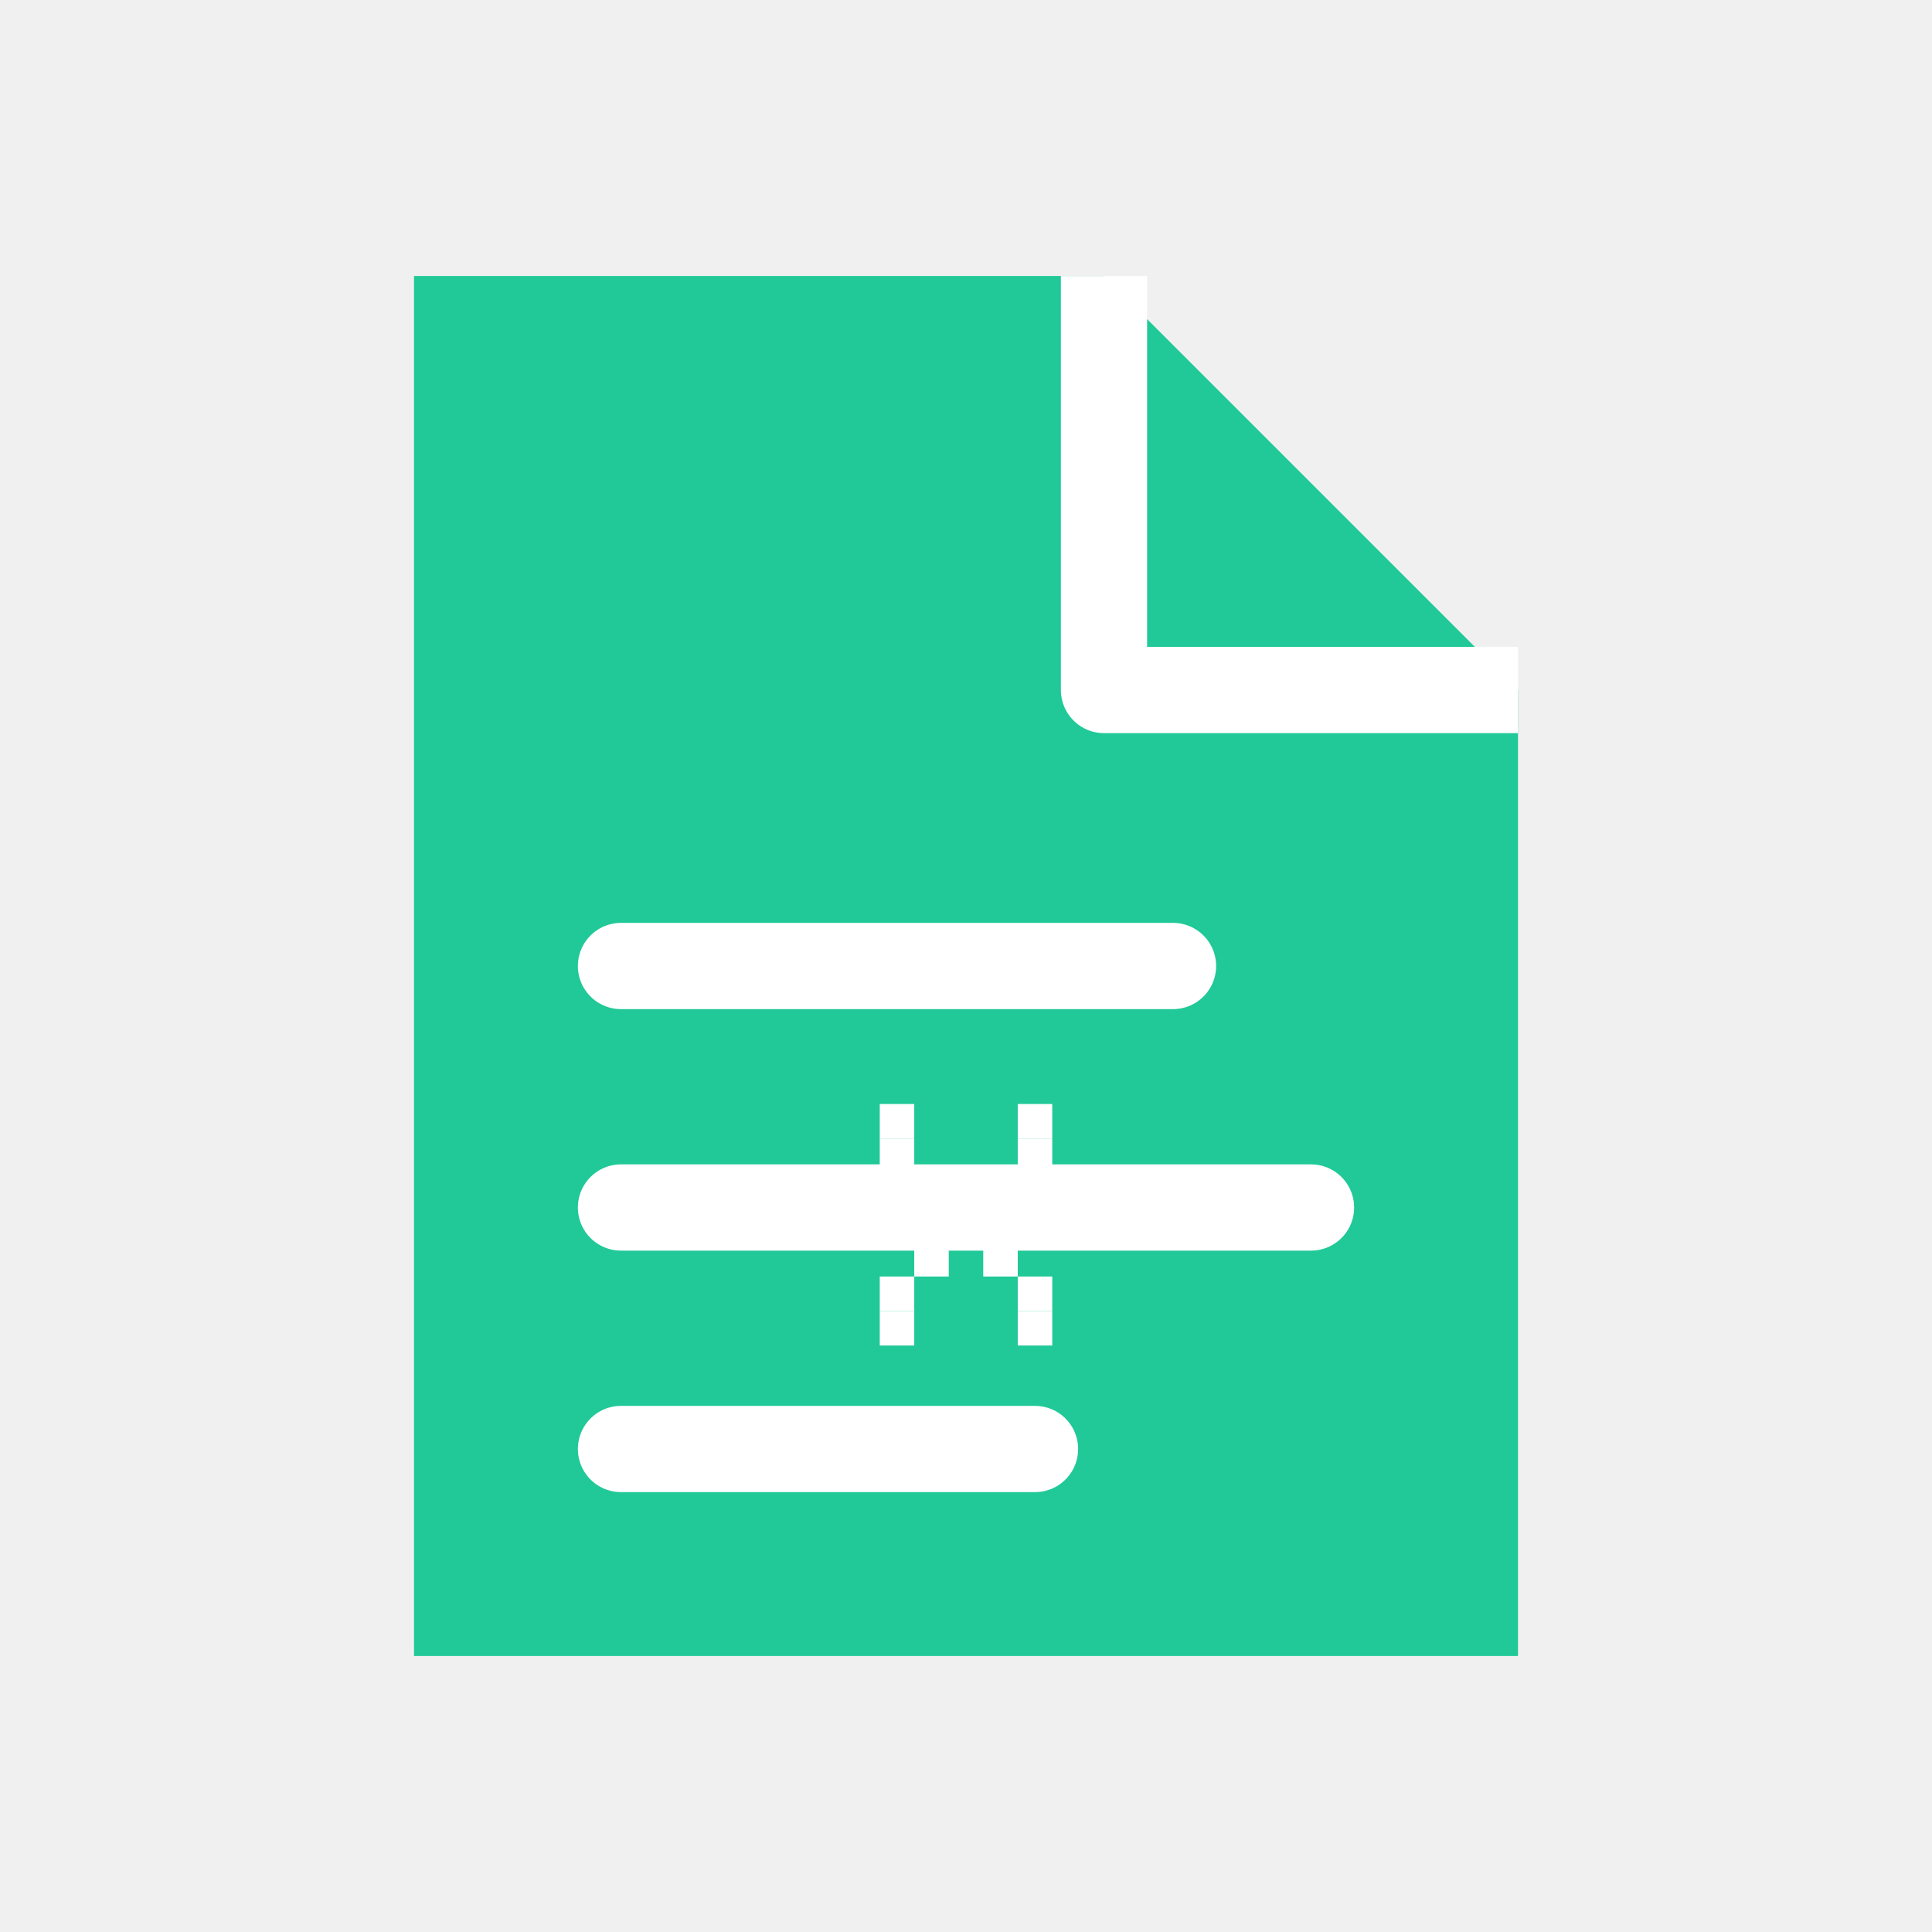
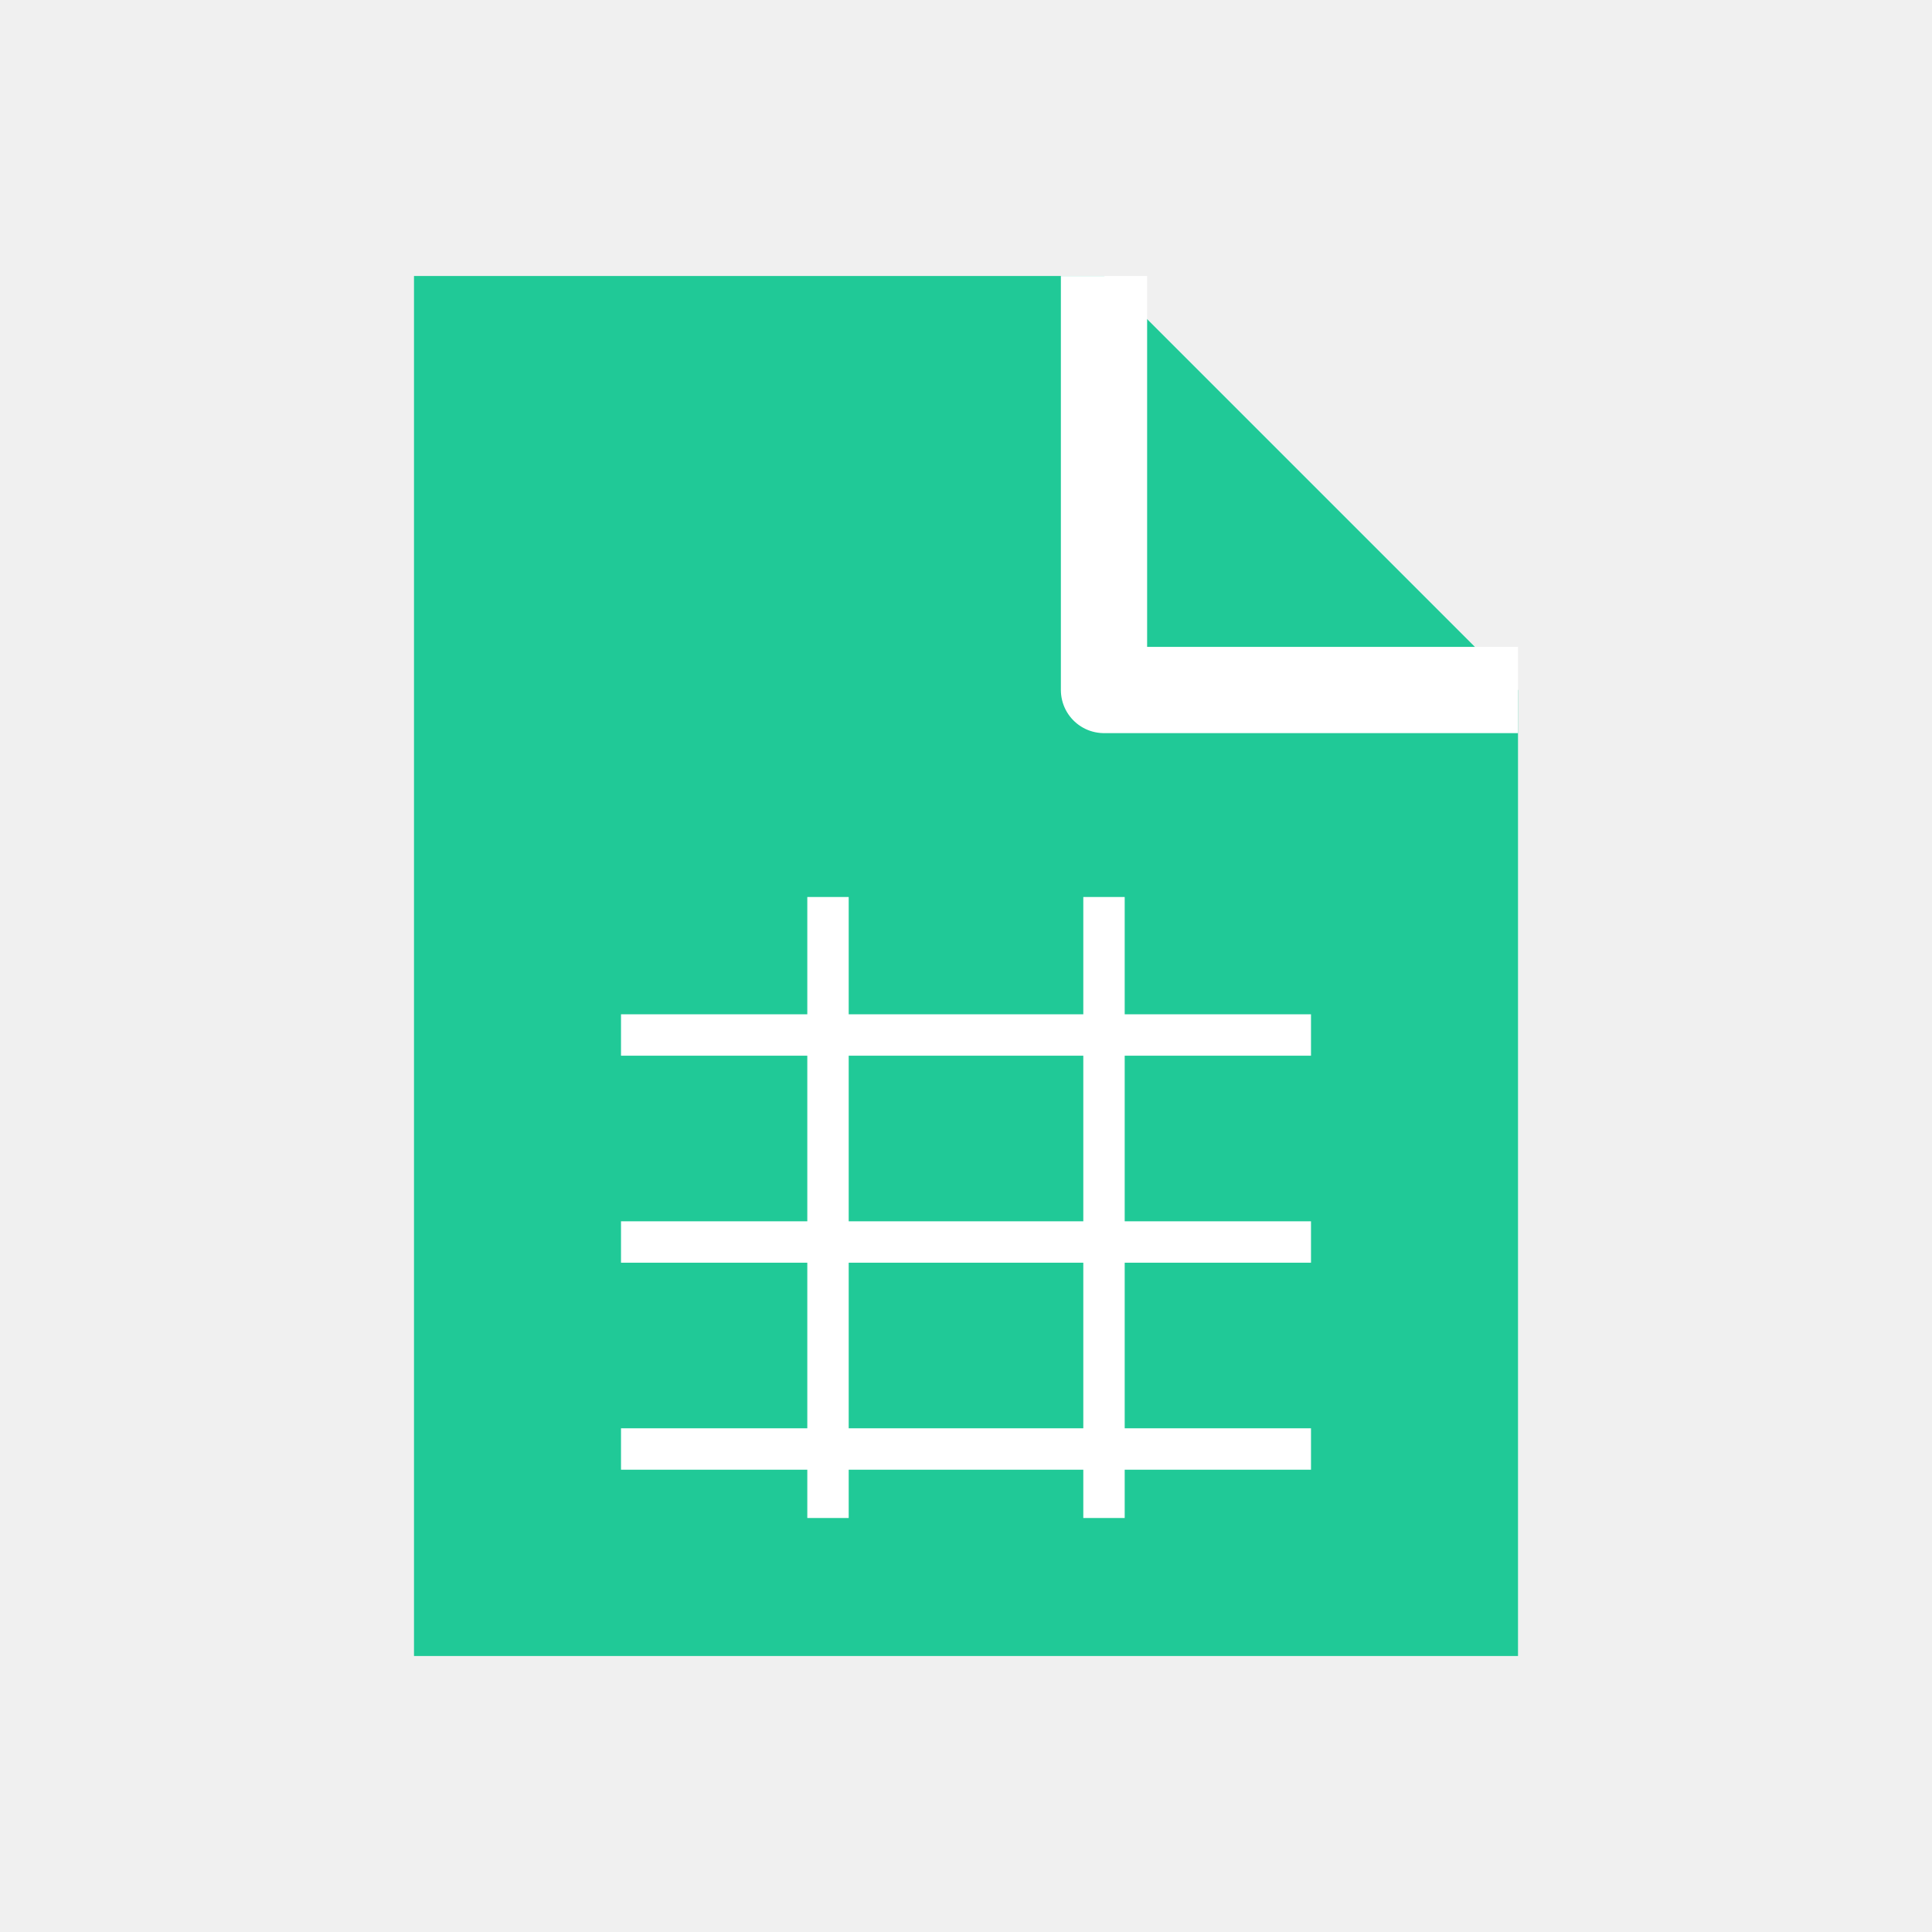
<svg xmlns="http://www.w3.org/2000/svg" viewBox="0 0 56 56" width="56" height="56">
  <path d="M 12 8 L 32 8 L 44 20 L 44 48 L 12 48 Z" fill="#20C997" />
  <path d="M 32 8 L 32 20 L 44 20" fill="none" stroke="#ffffff" stroke-width="2.5" stroke-linejoin="round" />
-   <line x1="18" y1="28" x2="34" y2="28" stroke="#ffffff" stroke-width="2.5" stroke-linecap="round" />
-   <line x1="18" y1="35" x2="38" y2="35" stroke="#ffffff" stroke-width="2.5" stroke-linecap="round" />
-   <line x1="18" y1="42" x2="30" y2="42" stroke="#ffffff" stroke-width="2.5" stroke-linecap="round" />
-   <rect x="25.5" y="32.0" width="1" height="1" fill="#ffffff" />
-   <rect x="29.5" y="32.0" width="1" height="1" fill="#ffffff" />
-   <rect x="25.5" y="33.0" width="1" height="1" fill="#ffffff" />
-   <rect x="29.5" y="33.0" width="1" height="1" fill="#ffffff" />
-   <rect x="26.5" y="34.0" width="1" height="1" fill="#ffffff" />
-   <rect x="28.5" y="34.0" width="1" height="1" fill="#ffffff" />
-   <rect x="27.5" y="35.0" width="1" height="1" fill="#ffffff" />
-   <rect x="26.5" y="36.0" width="1" height="1" fill="#ffffff" />
-   <rect x="28.5" y="36.0" width="1" height="1" fill="#ffffff" />
-   <rect x="25.5" y="37.0" width="1" height="1" fill="#ffffff" />
-   <rect x="29.5" y="37.0" width="1" height="1" fill="#ffffff" />
-   <rect x="25.5" y="38.0" width="1" height="1" fill="#ffffff" />
-   <rect x="29.5" y="38.0" width="1" height="1" fill="#ffffff" />
+   <line x1="18" y1="30" x2="38" y2="30" stroke="#ffffff" stroke-width="1.2" />
+   <line x1="18" y1="36" x2="38" y2="36" stroke="#ffffff" stroke-width="1.2" />
+   <line x1="18" y1="42" x2="38" y2="42" stroke="#ffffff" stroke-width="1.2" />
+   <line x1="24" y1="26" x2="24" y2="44" stroke="#ffffff" stroke-width="1.2" />
+   <line x1="32" y1="26" x2="32" y2="44" stroke="#ffffff" stroke-width="1.2" />
</svg>
